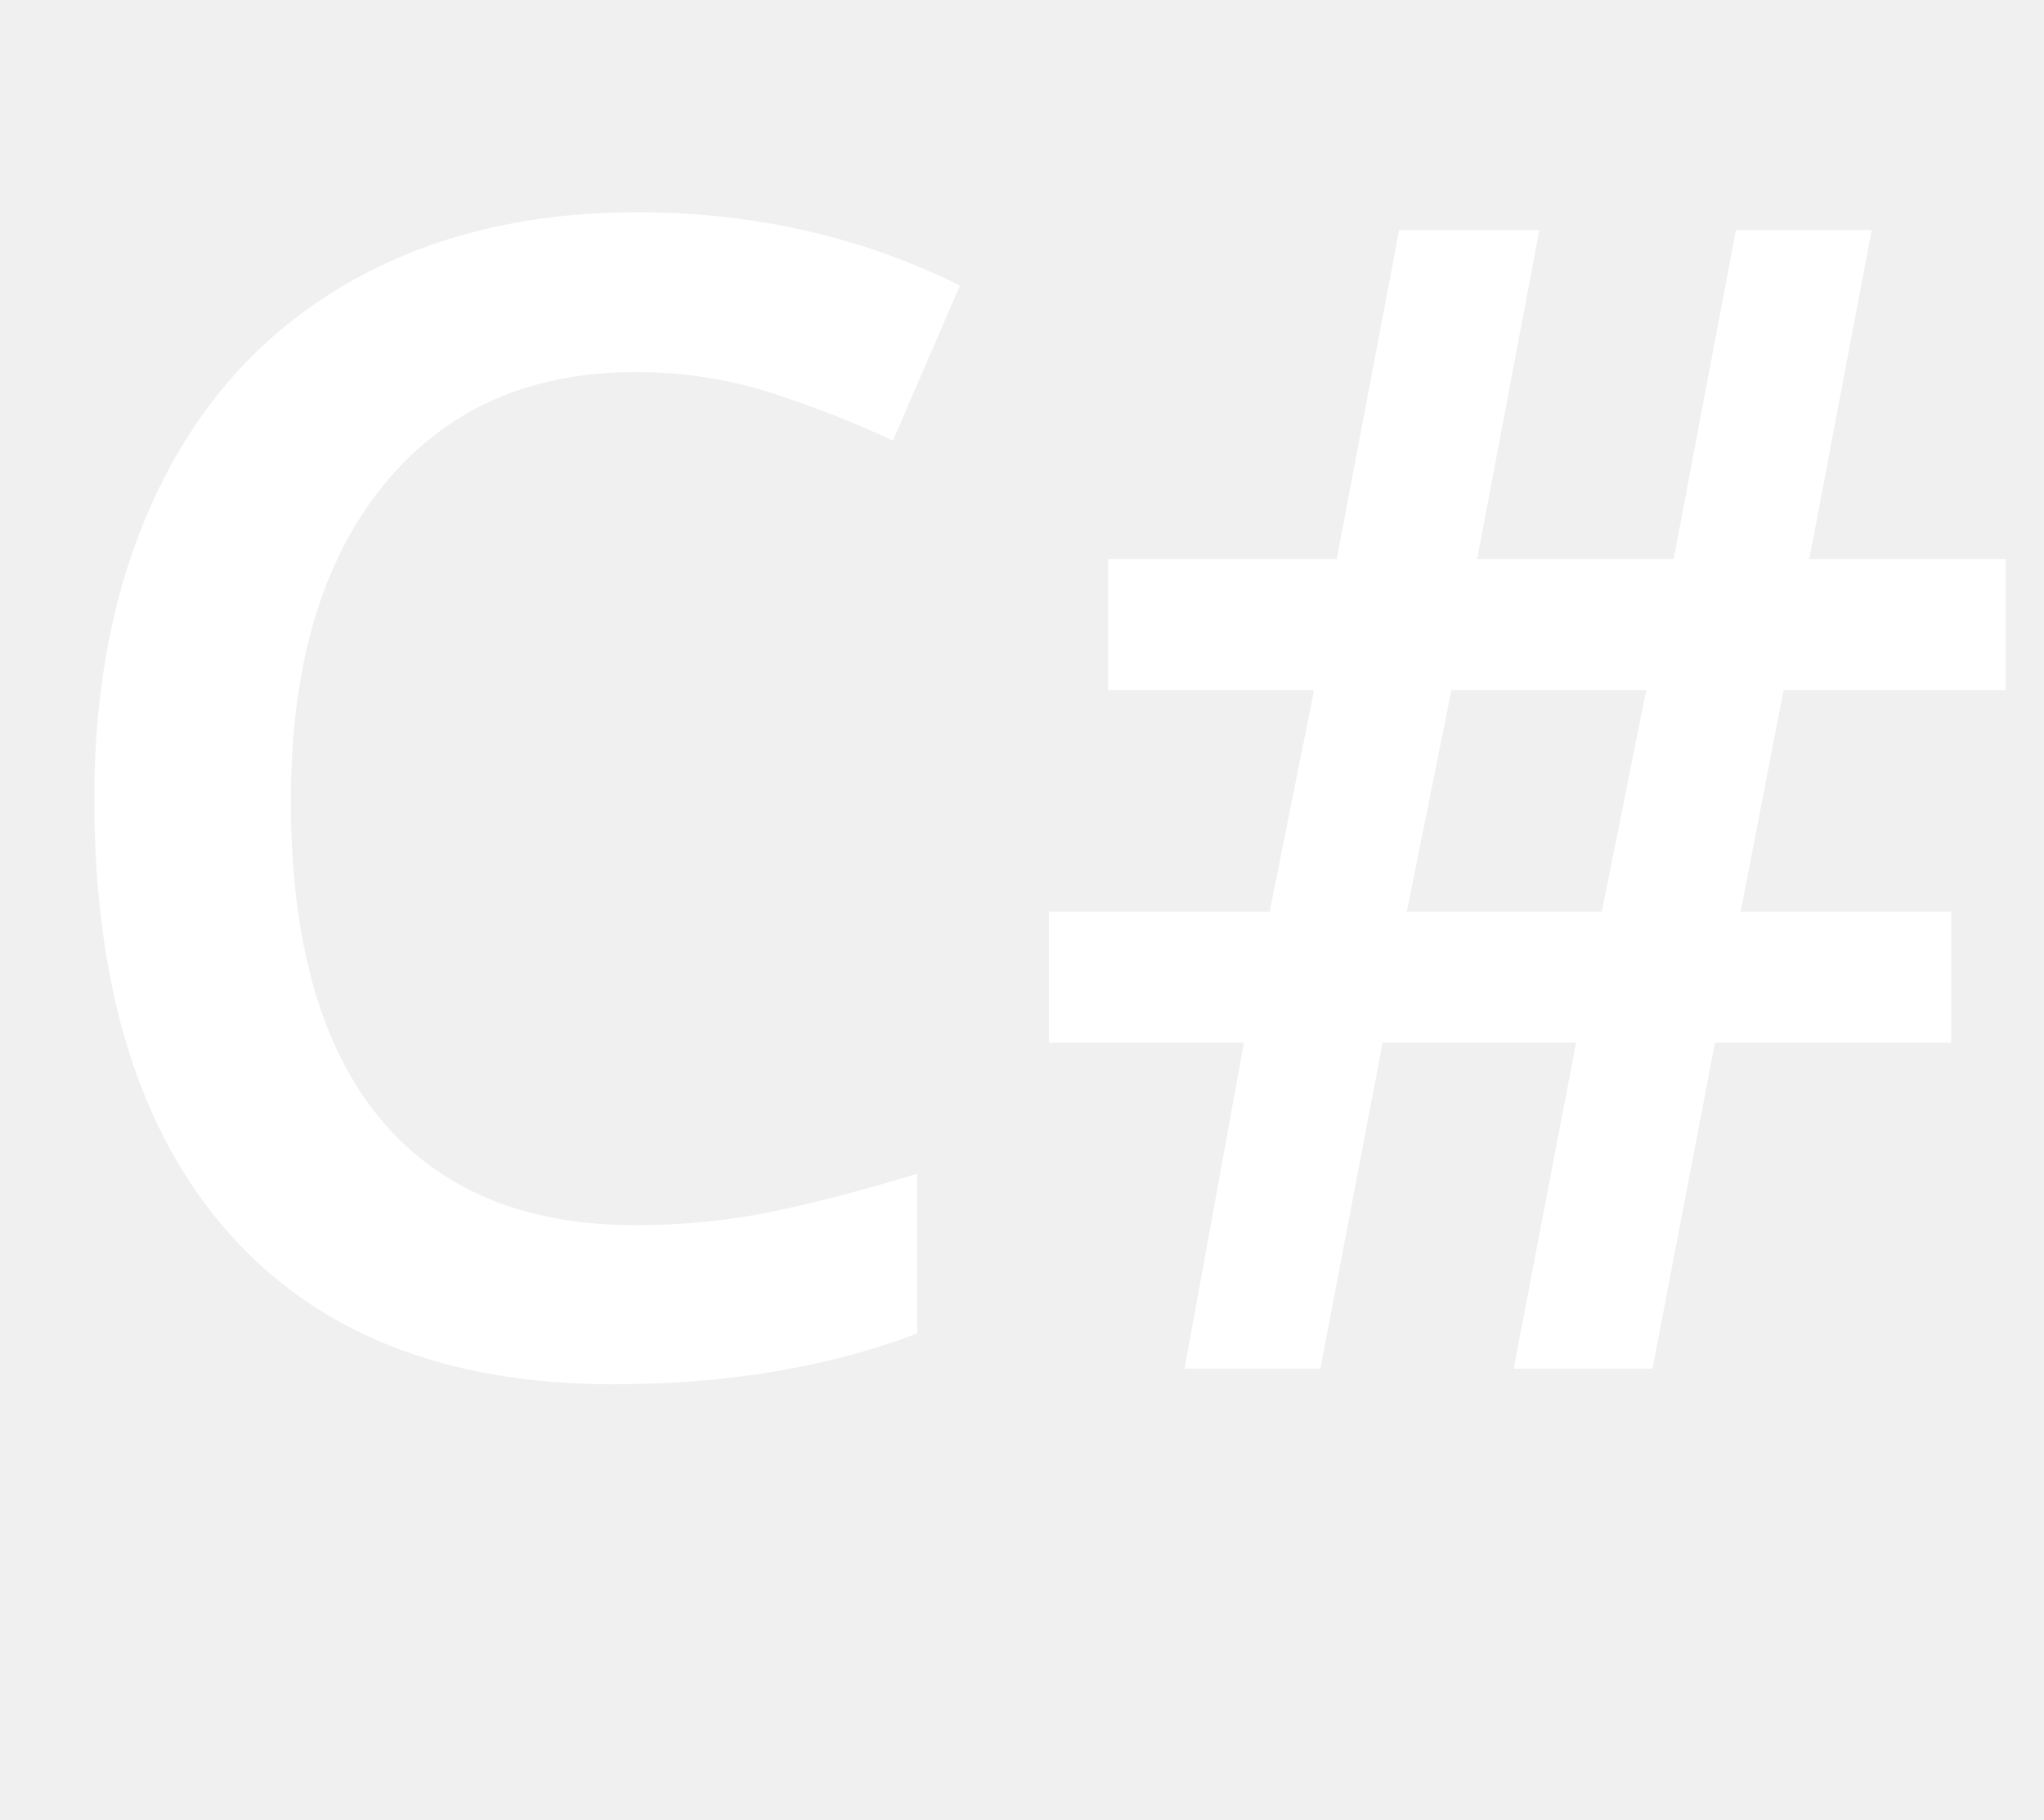
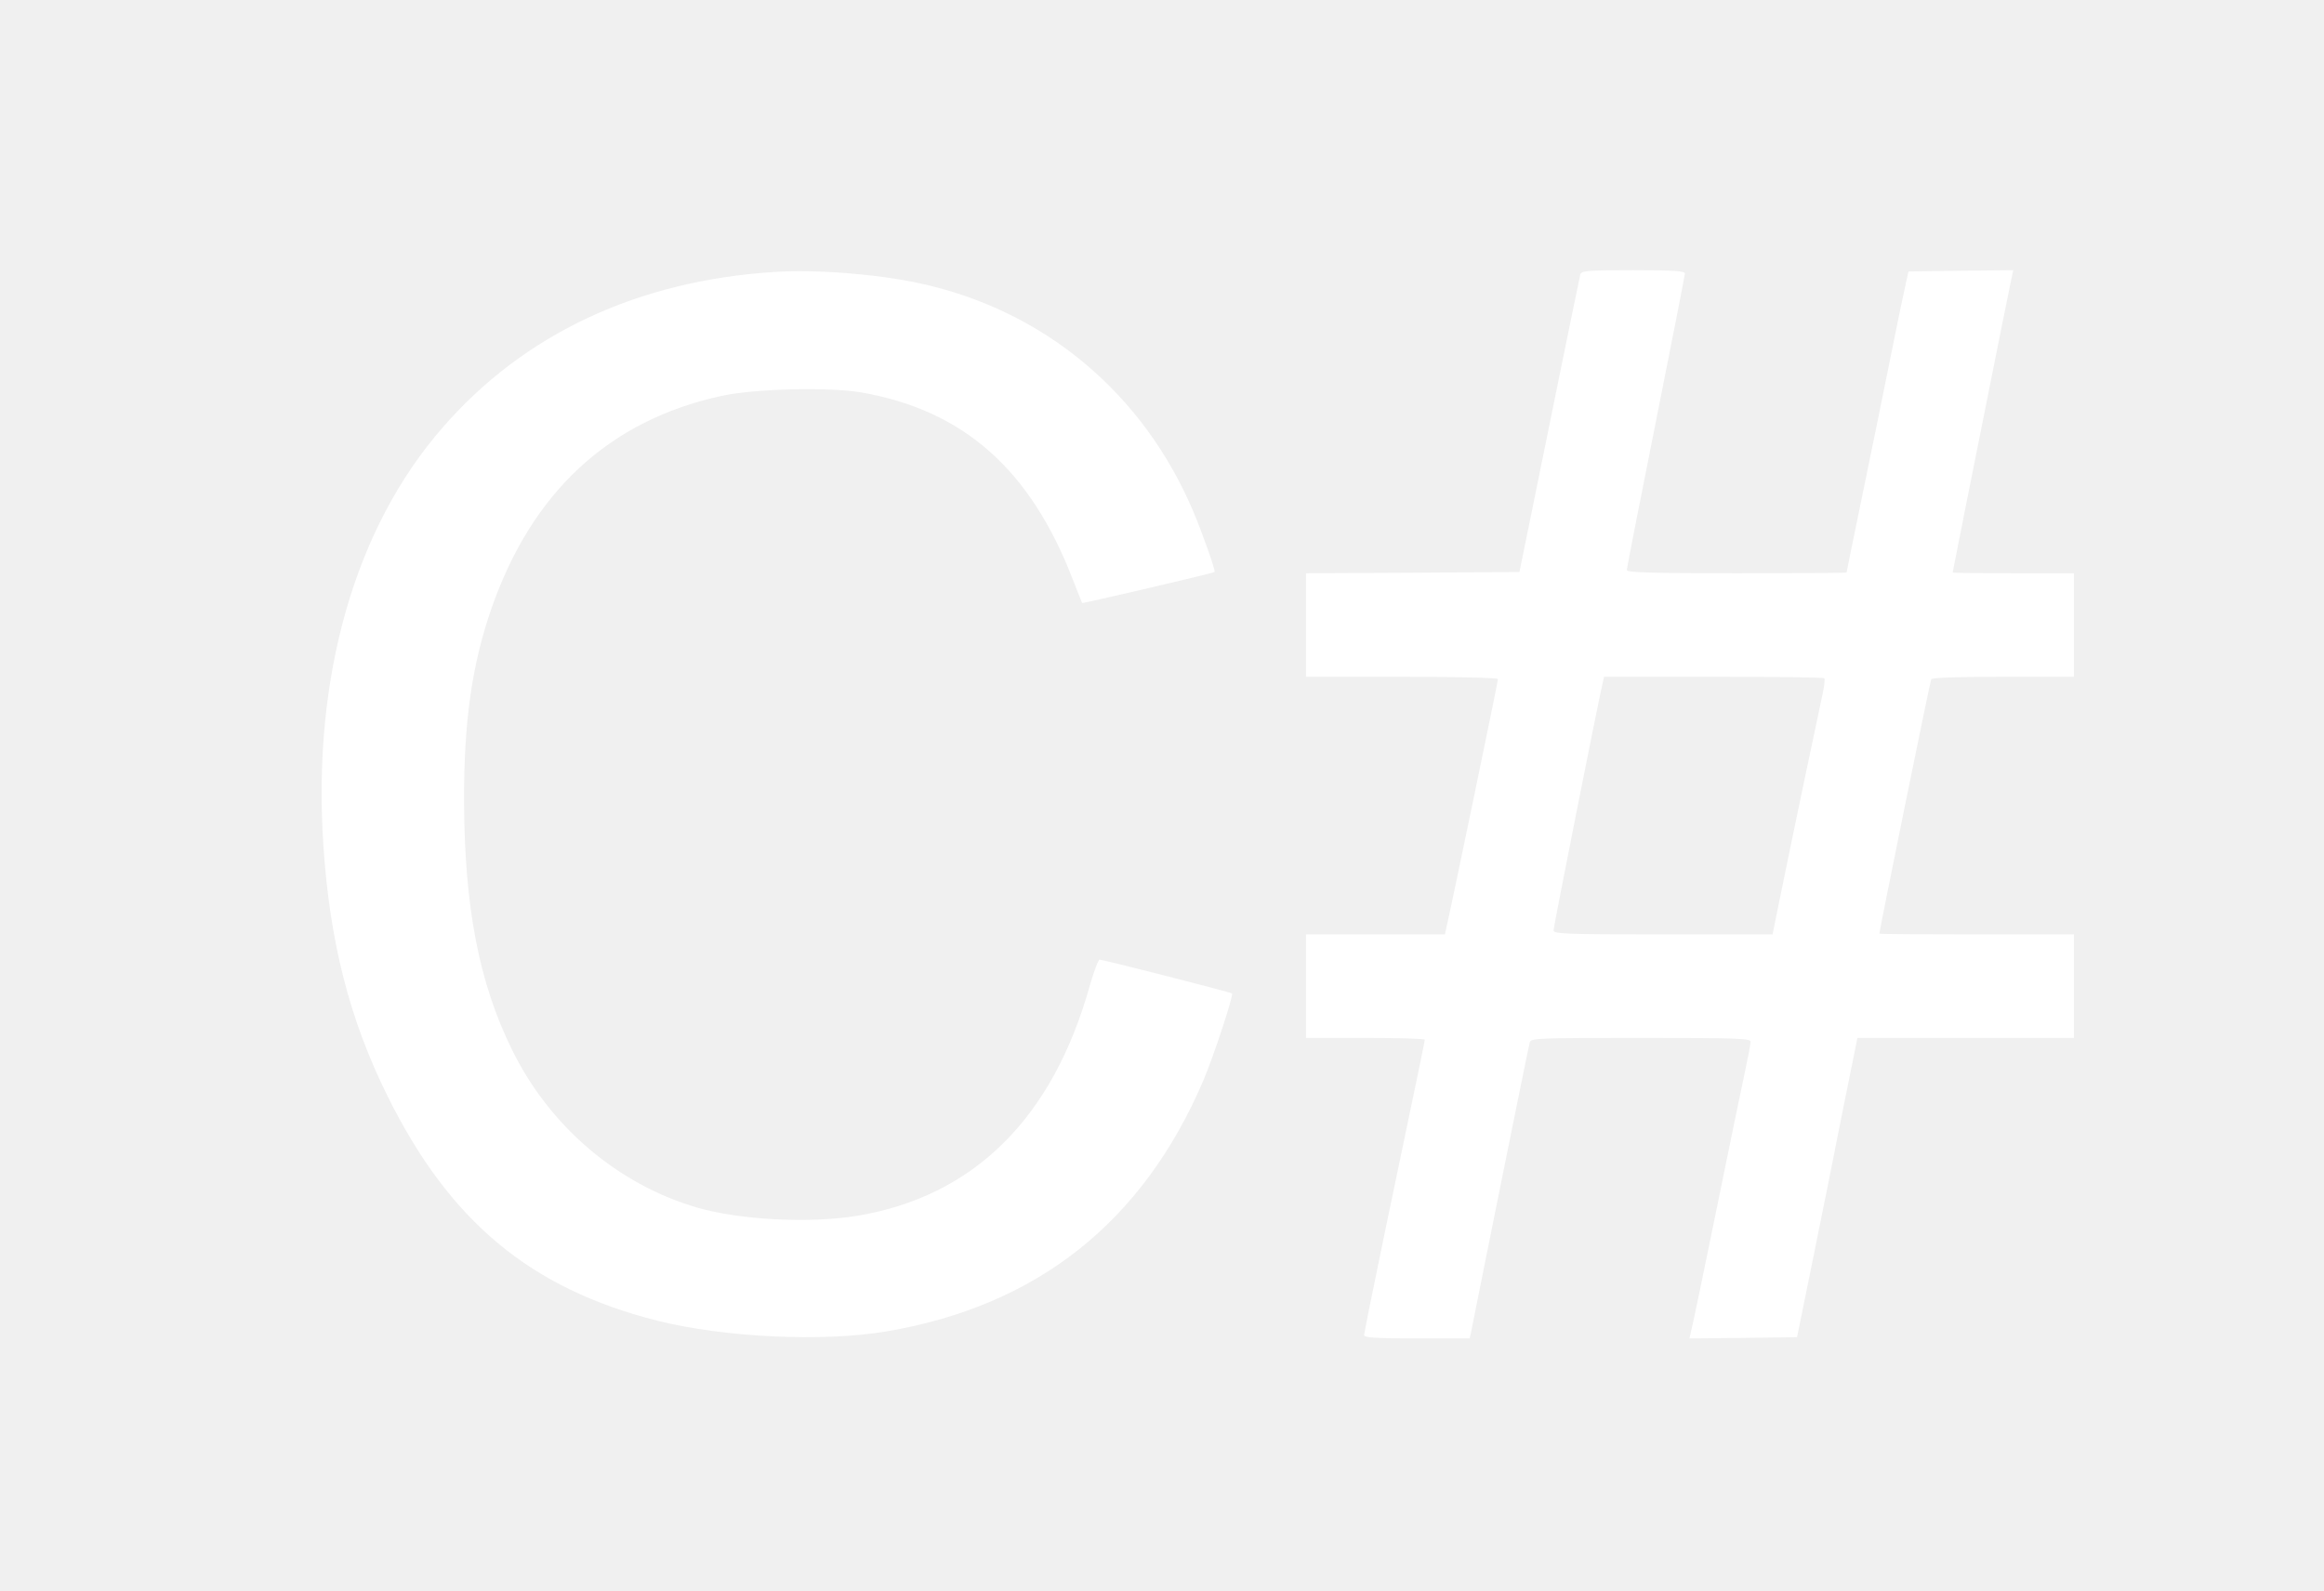
- <svg xmlns="http://www.w3.org/2000/svg" id="Capa_1" data-name="Capa 1" viewBox="0 0 207.21 184.45">
+ <svg xmlns="http://www.w3.org/2000/svg" id="Layer_1" data-name="Layer 1" viewBox="0 0 920 630">
  <defs>
-     <style>.cls-1{font-size:161.91px;fill:#fff;font-family:OpenSans-Semibold, Open Sans;font-weight:600;}</style>
+     <style>.cls-1{fill:#fff;}</style>
  </defs>
-   <text class="cls-1" transform="translate(0 138.75)">C#</text>
+   <path class="cls-1" d="M306.5,107.7c-53.9,3.4-99,24.5-131.1,61.4-34.9,39.8-51.8,99-47.4,165.4,2.5,38.4,10.4,69.3,25.4,99.5,24.6,49.7,56.6,76.3,106.9,89,26.4,6.6,65.5,8.5,90.7,4.2q89.4-15.15,125.4-99.4c4.2-10,12-33.7,11.3-34.4-.4-.5-51.1-13.4-52.4-13.4-.5,0-2.2,4.5-3.8,10-14.7,52.9-46.1,83.9-92.5,91.5-18.8,3-46,1.6-63-3.3-31.5-9.2-58.5-32.2-73.4-62.7-13-26.5-18.7-56.2-18.9-98-.1-31.7,3.1-54.2,10.9-76.7,16.1-46.1,46.6-74.3,90.9-84,13.1-2.9,42.7-3.6,55.5-1.4,40.5,7.1,66.9,30.5,83.7,74.1,1.9,4.9,3.6,9.1,3.7,9.3.3.2,51.9-11.8,52.4-12.3s-4.9-15.6-8.3-23.7c-19.9-47.2-59.3-80.1-108.8-90.7C346.9,108.5,322.7,106.6,306.5,107.7Z" />
+   <path class="cls-1" d="M625.6,108.7c-.2,1-3.7,17.5-7.6,36.8s-9.2,45.3-11.8,58l-4.7,23-42.2.3L517,227v41h38c22,0,38,.4,38,.9,0,1-18.4,89.8-20.5,98.8L572,370H517v41h23.5c12.9,0,23.5.3,23.5.7,0,.8-1.6,8.5-16,77.3-4.4,21.2-8,39.1-8,39.7,0,1,4.8,1.3,20.9,1.3h20.9l.6-2.7c.3-1.6,5.5-27.6,11.6-57.8s11.3-55.8,11.6-56.8c.5-1.6,3.5-1.7,44-1.7,38.1,0,43.4.2,43.4,1.5,0,.9-.9,5.7-2,10.8s-6.3,30.1-11.5,55.7-9.8,47.5-10.2,48.8l-.5,2.2,21.3-.2,21.3-.3,6.2-30.5c3.4-16.8,8.8-43.4,11.9-59.3l5.8-28.7H821V370H782.5c-21.2,0-38.5-.1-38.5-.3,0-1.4,20.1-100,20.5-100.7s11.7-1,28.6-1H821V227H797c-13.2,0-24-.1-24-.3,0-.4,22.9-115.1,23.5-117.5l.5-2.2-20.7.2-20.8.3-1.2,5.5c-.7,3-3.3,15.4-5.7,27.5s-7.4,36.4-11,53.9-6.6,32.1-6.6,32.3-19.6.3-43.5.3c-34.6,0-43.5-.3-43.5-1.3,0-.7,5.2-27.1,11.5-58.7S667,109,667,108.3c0-1-4.5-1.3-20.4-1.3C628,107,626.1,107.2,625.6,108.7Zm96.6,159.9c.3.3,0,3.3-.8,6.7-1.4,6.3-12,56.9-17,81.4L701.7,370H658.3c-39.1,0-43.3-.2-43.3-1.6s17.8-91.1,19.5-98.2l.5-2.2h43.4C702.2,268,721.9,268.2,722.2,268.6Z" />
</svg>
